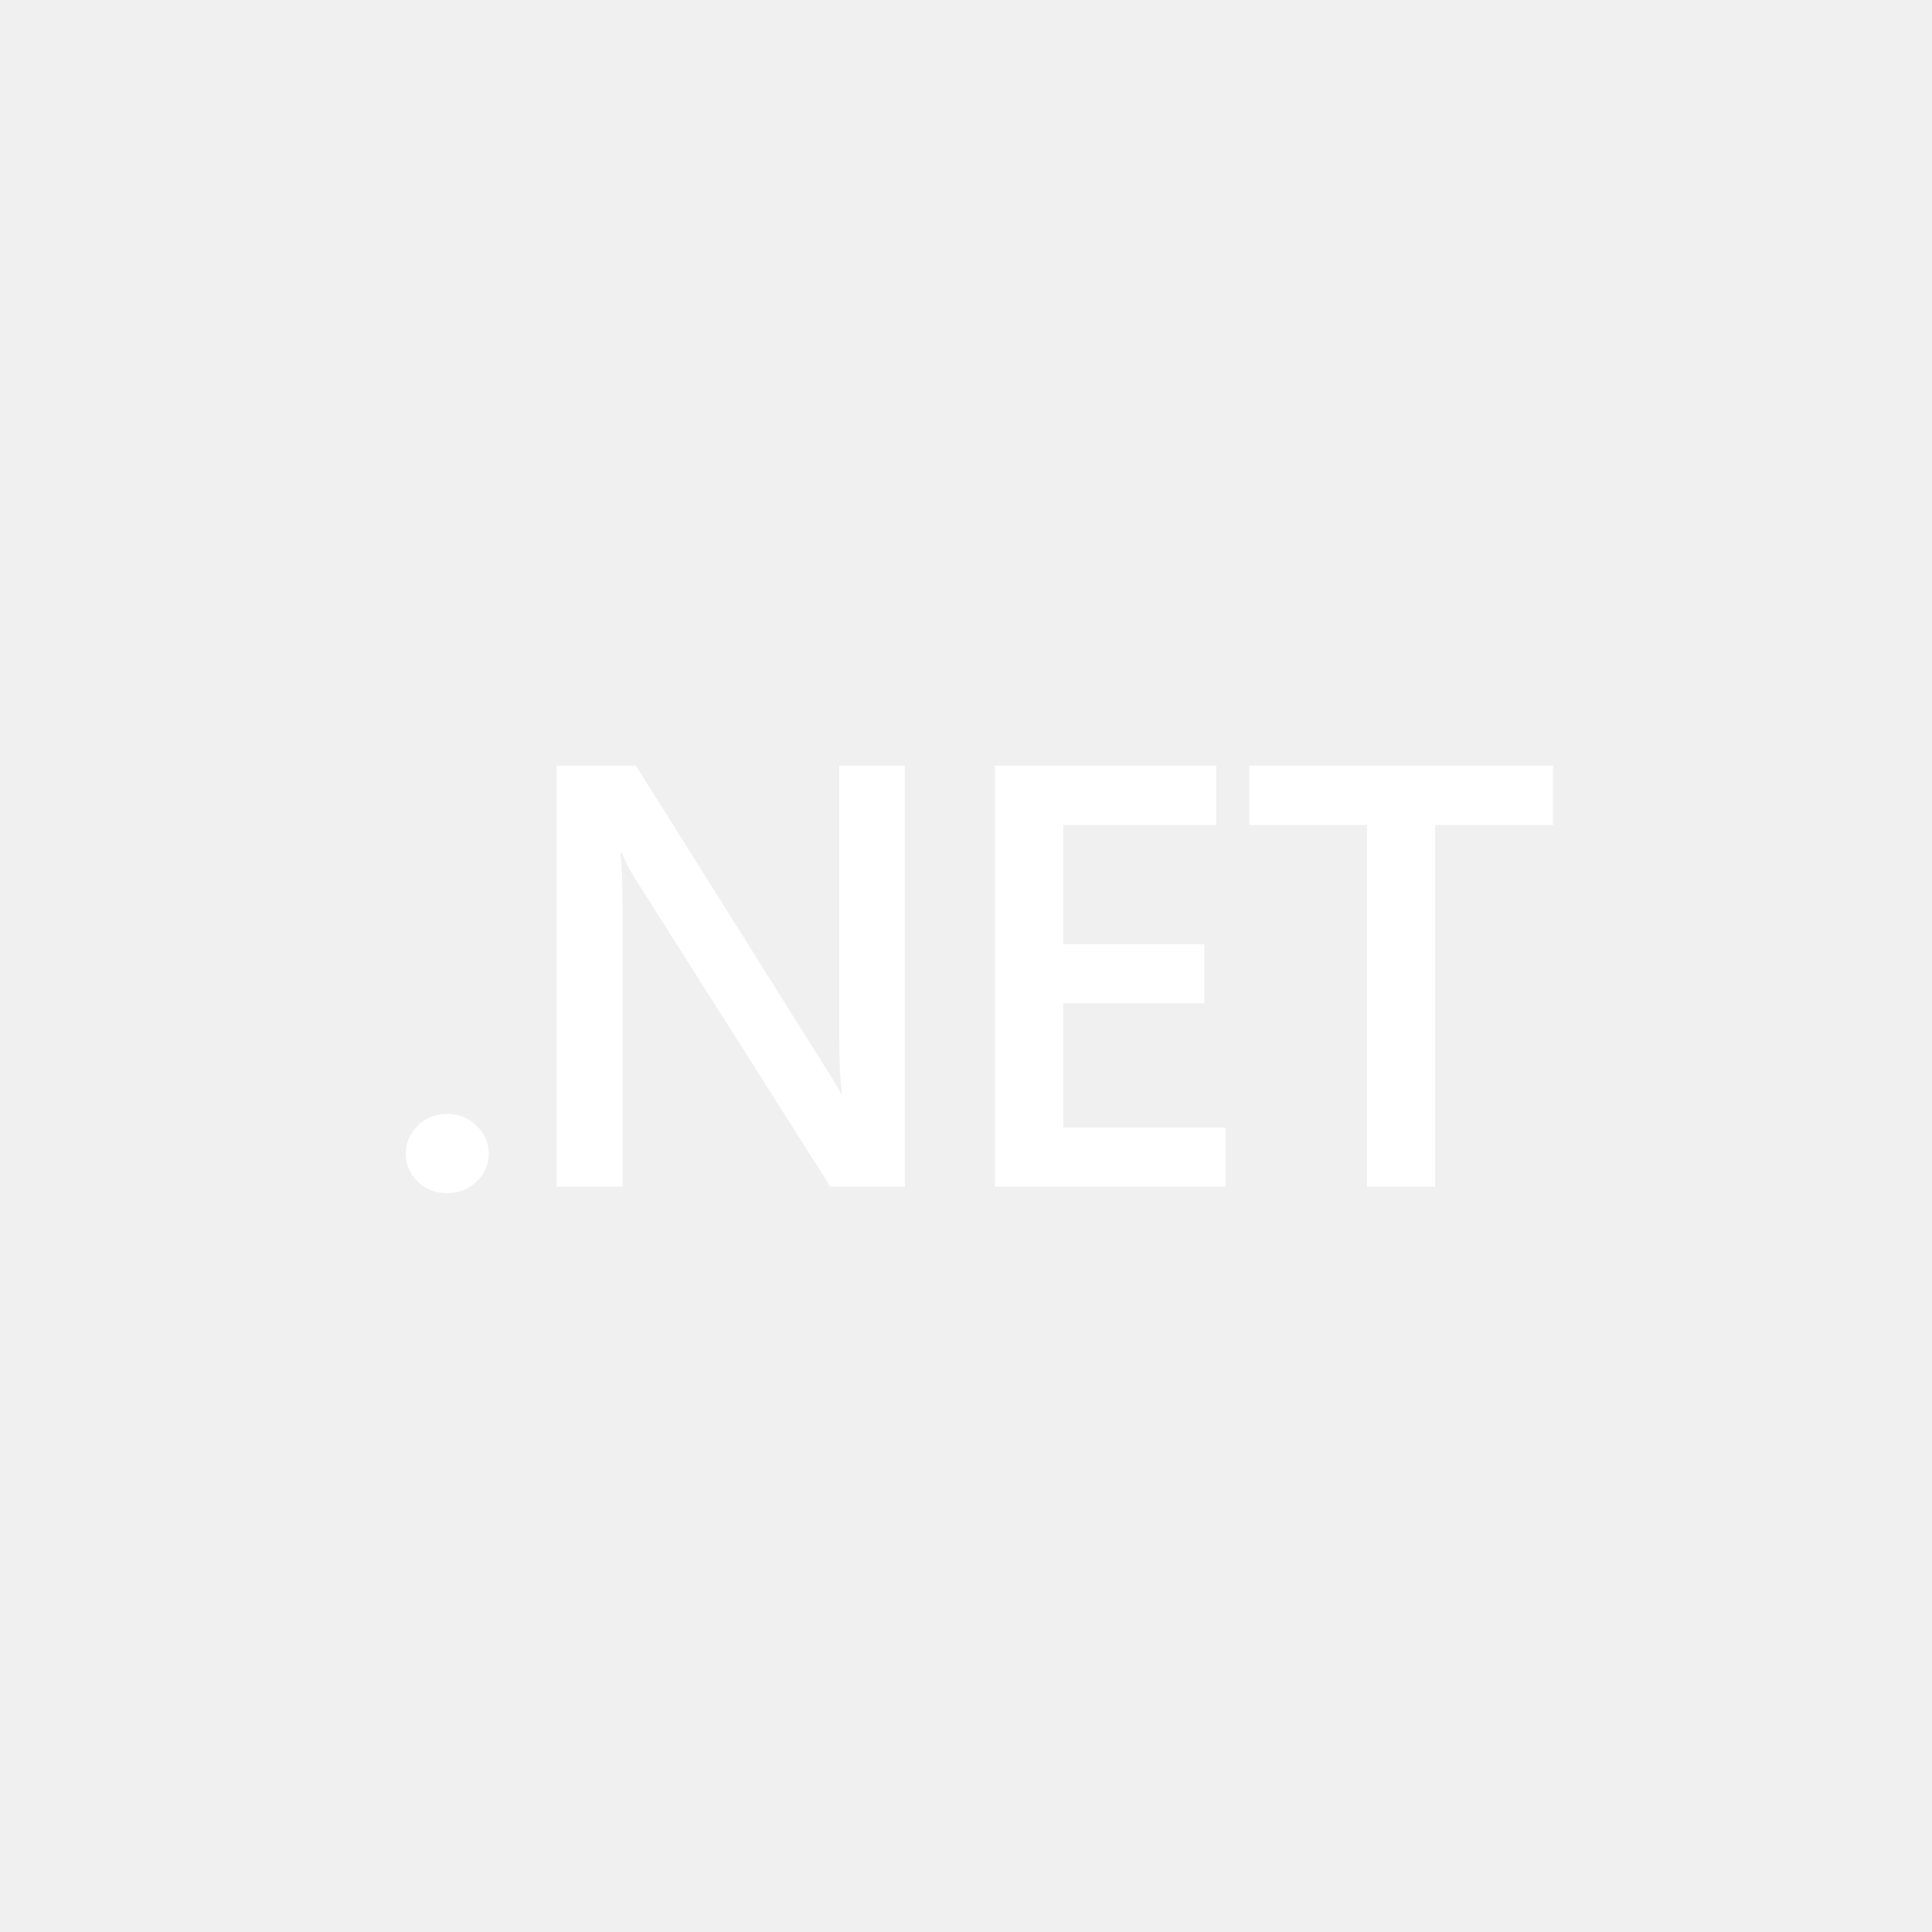
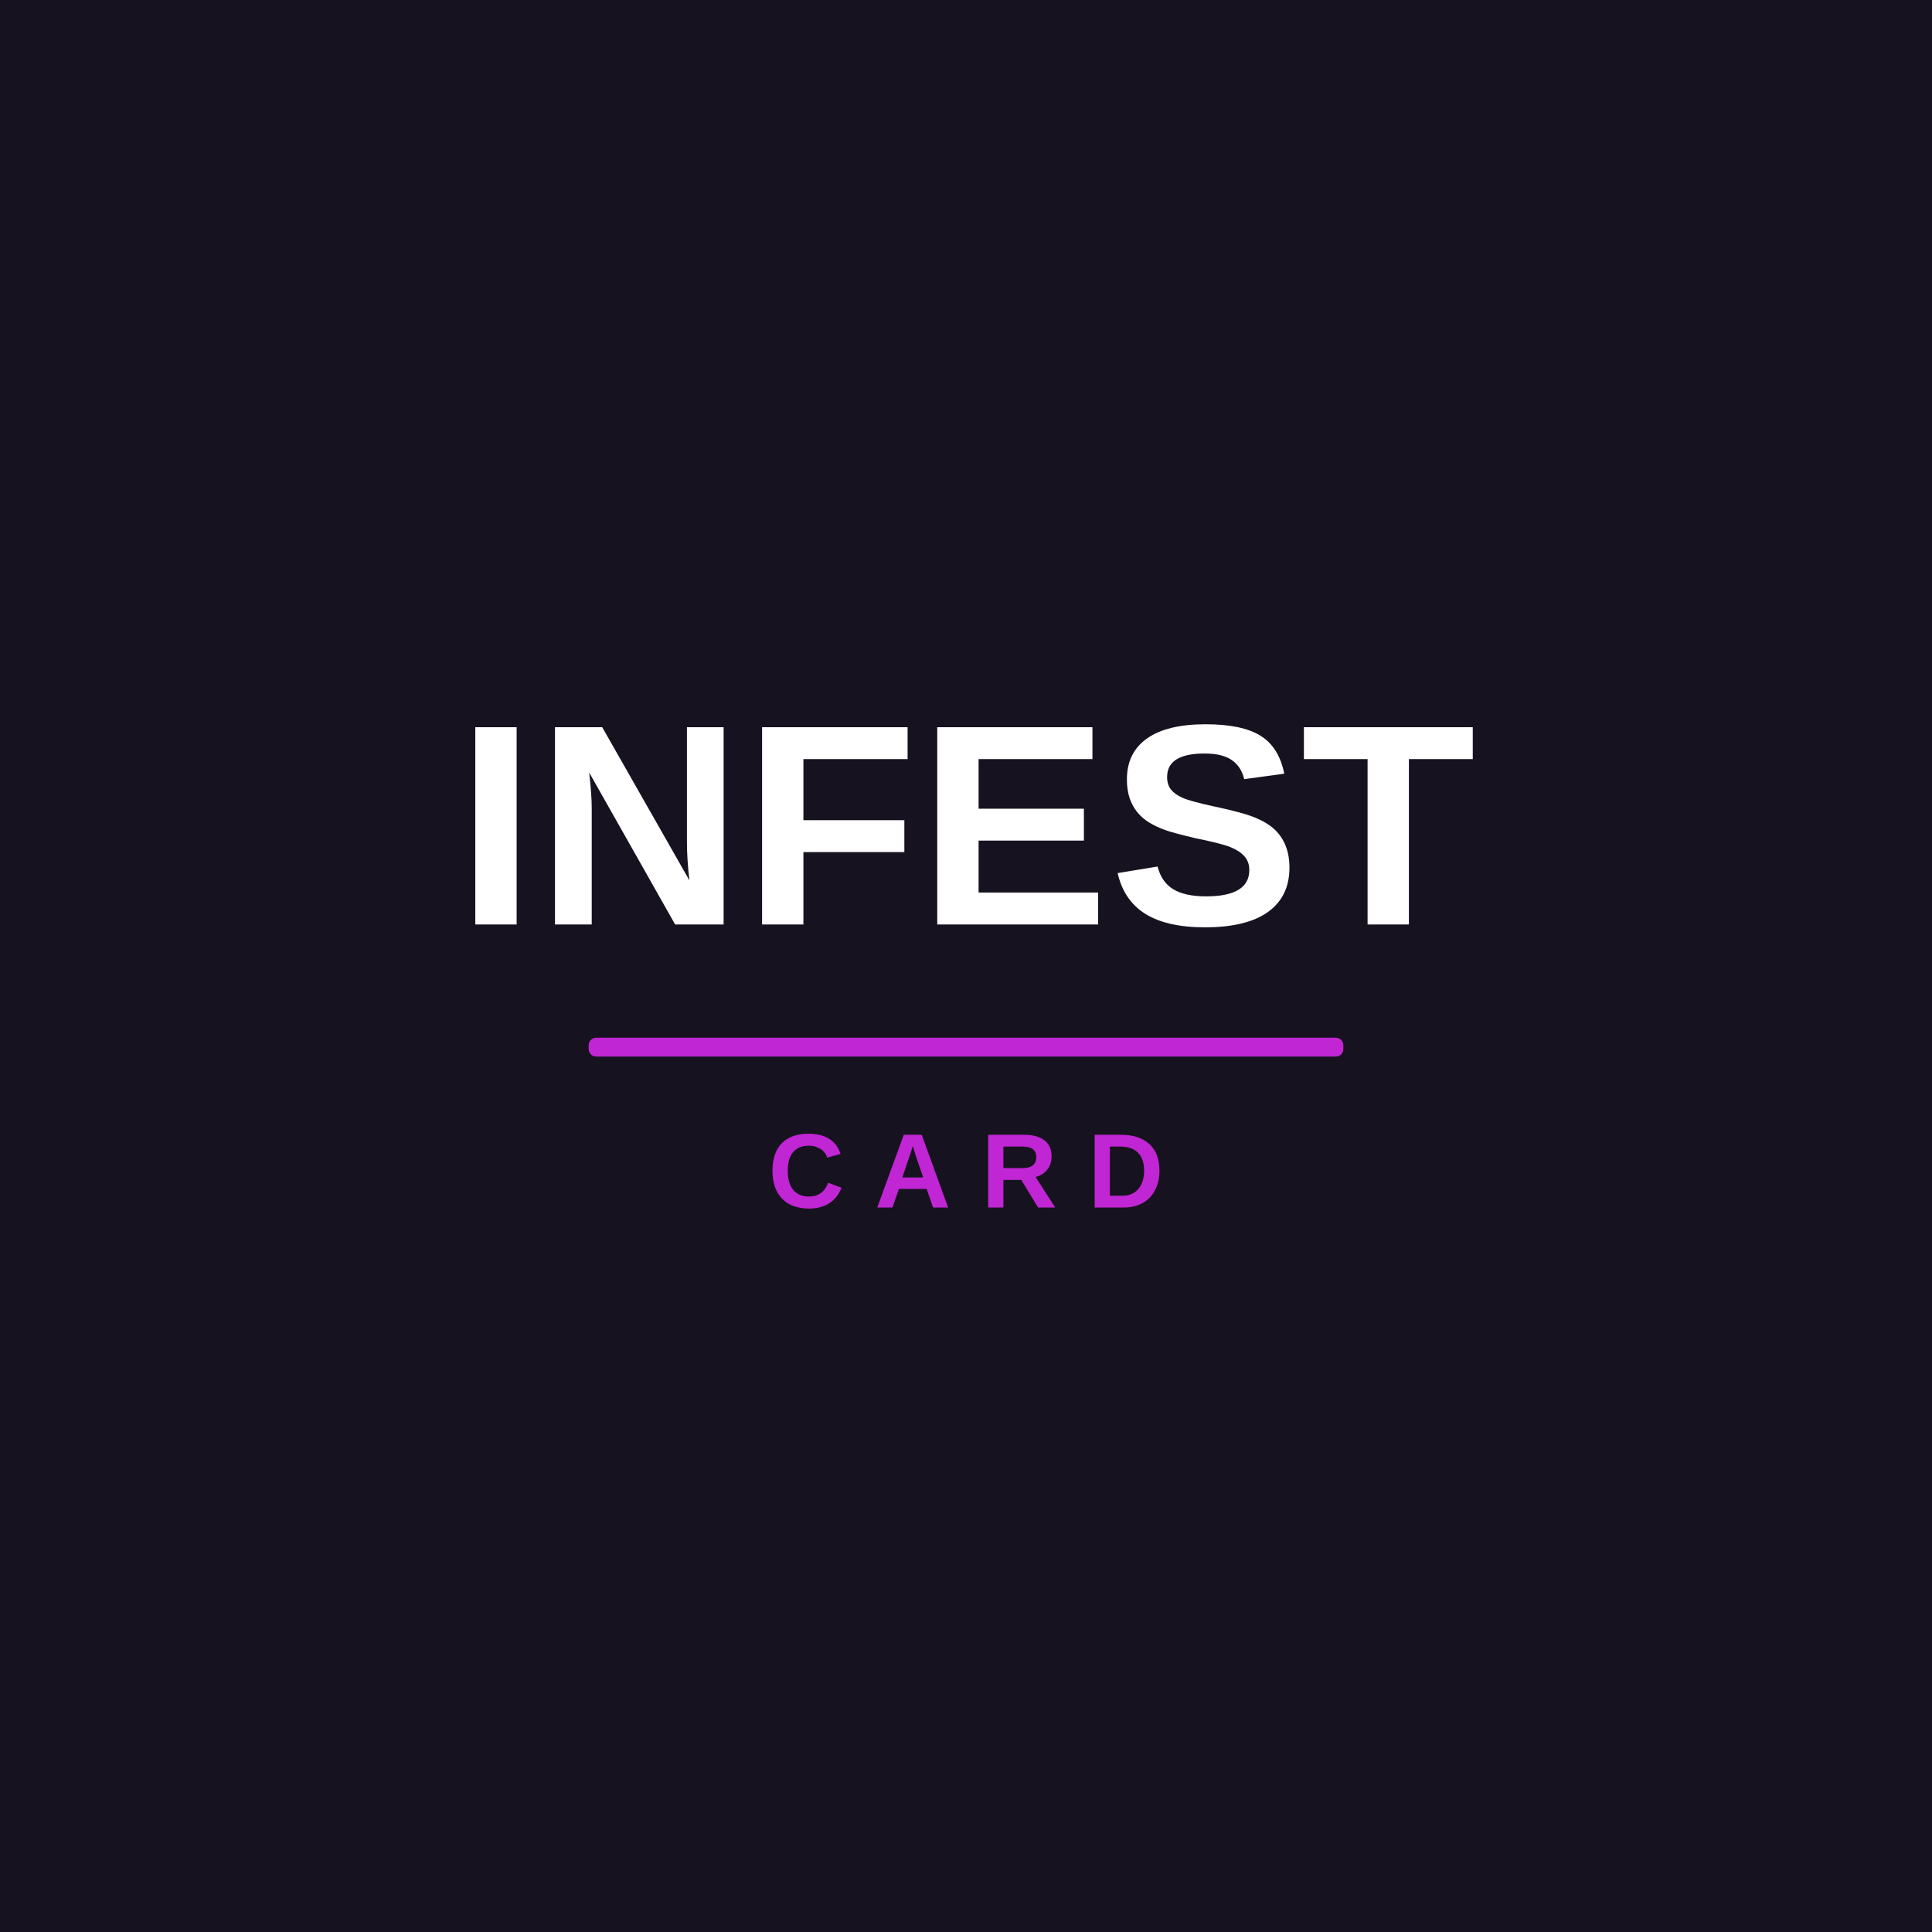
- <svg xmlns="http://www.w3.org/2000/svg" width="456" height="456" viewBox="0 0 456 456" version="1.1" xml:space="preserve" style="fill-rule:evenodd;clip-rule:evenodd;stroke-linejoin:round;stroke-miterlimit:2;">
-   <path d="m 105.5,281.609 c -2.703,0 -5.001,-0.9 -6.893,-2.702 -1.892,-1.848 -2.838,-4.042 -2.838,-6.582 0,-2.587 0.946,-4.804 2.838,-6.652 1.892,-1.848 4.19,-2.772 6.893,-2.772 2.748,0 5.068,0.924 6.96,2.772 1.937,1.848 2.906,4.064 2.906,6.652 0,2.54 -0.968,4.734 -2.906,6.582 -1.892,1.802 -4.212,2.702 -6.96,2.702 z" style="fill:#ffffff;fill-rule:nonzero;stroke-width:0.838" />
-   <path d="M 213.561,280.084 H 195.99 L 149.7,207.054 c -1.171,-1.848 -2.14,-3.765 -2.906,-5.751 h -0.406 c 0.361,2.125 0.541,6.675 0.541,13.65 v 65.132 h -15.543 v -99.36 h 18.719 l 44.737,71.298 c 1.892,2.957 3.109,4.989 3.649,6.098 h 0.27 c -0.45,-2.632 -0.676,-7.09 -0.676,-13.373 v -64.023 h 15.476 z" style="fill:#ffffff;fill-rule:nonzero;stroke-width:0.838" />
-   <path d="m 289.251,280.084 h -54.401 v -99.36 h 52.238 v 13.997 h -36.154 v 28.131 h 33.316 v 13.927 h -33.316 v 29.378 h 38.316 z" style="fill:#ffffff;fill-rule:nonzero;stroke-width:0.838" />
-   <path d="M 366.565,194.721 H 338.722 v 85.363 h -16.084 v -85.363 h -27.775 v -13.997 h 71.701 z" style="fill:#ffffff;fill-rule:nonzero;stroke-width:0.838" />
+ <svg xmlns="http://www.w3.org/2000/svg" width="512" height="512" viewBox="0 0 512 512">
+   <rect width="512" height="512" fill="#17121F" />
+   <text x="256" y="245" text-anchor="middle" font-family="Arial" font-size="76" font-weight="bold" fill="#FFFFFF">
+ 		INFEST
+ 	</text>
+   <rect x="156" y="275" width="200" height="5" rx="2" fill="#C026D3" />
+   <text x="256" y="320" text-anchor="middle" font-family="Arial" font-size="28" font-weight="bold" letter-spacing="8" fill="#C026D3">
+ 		CARD
+ 	</text>
</svg>
